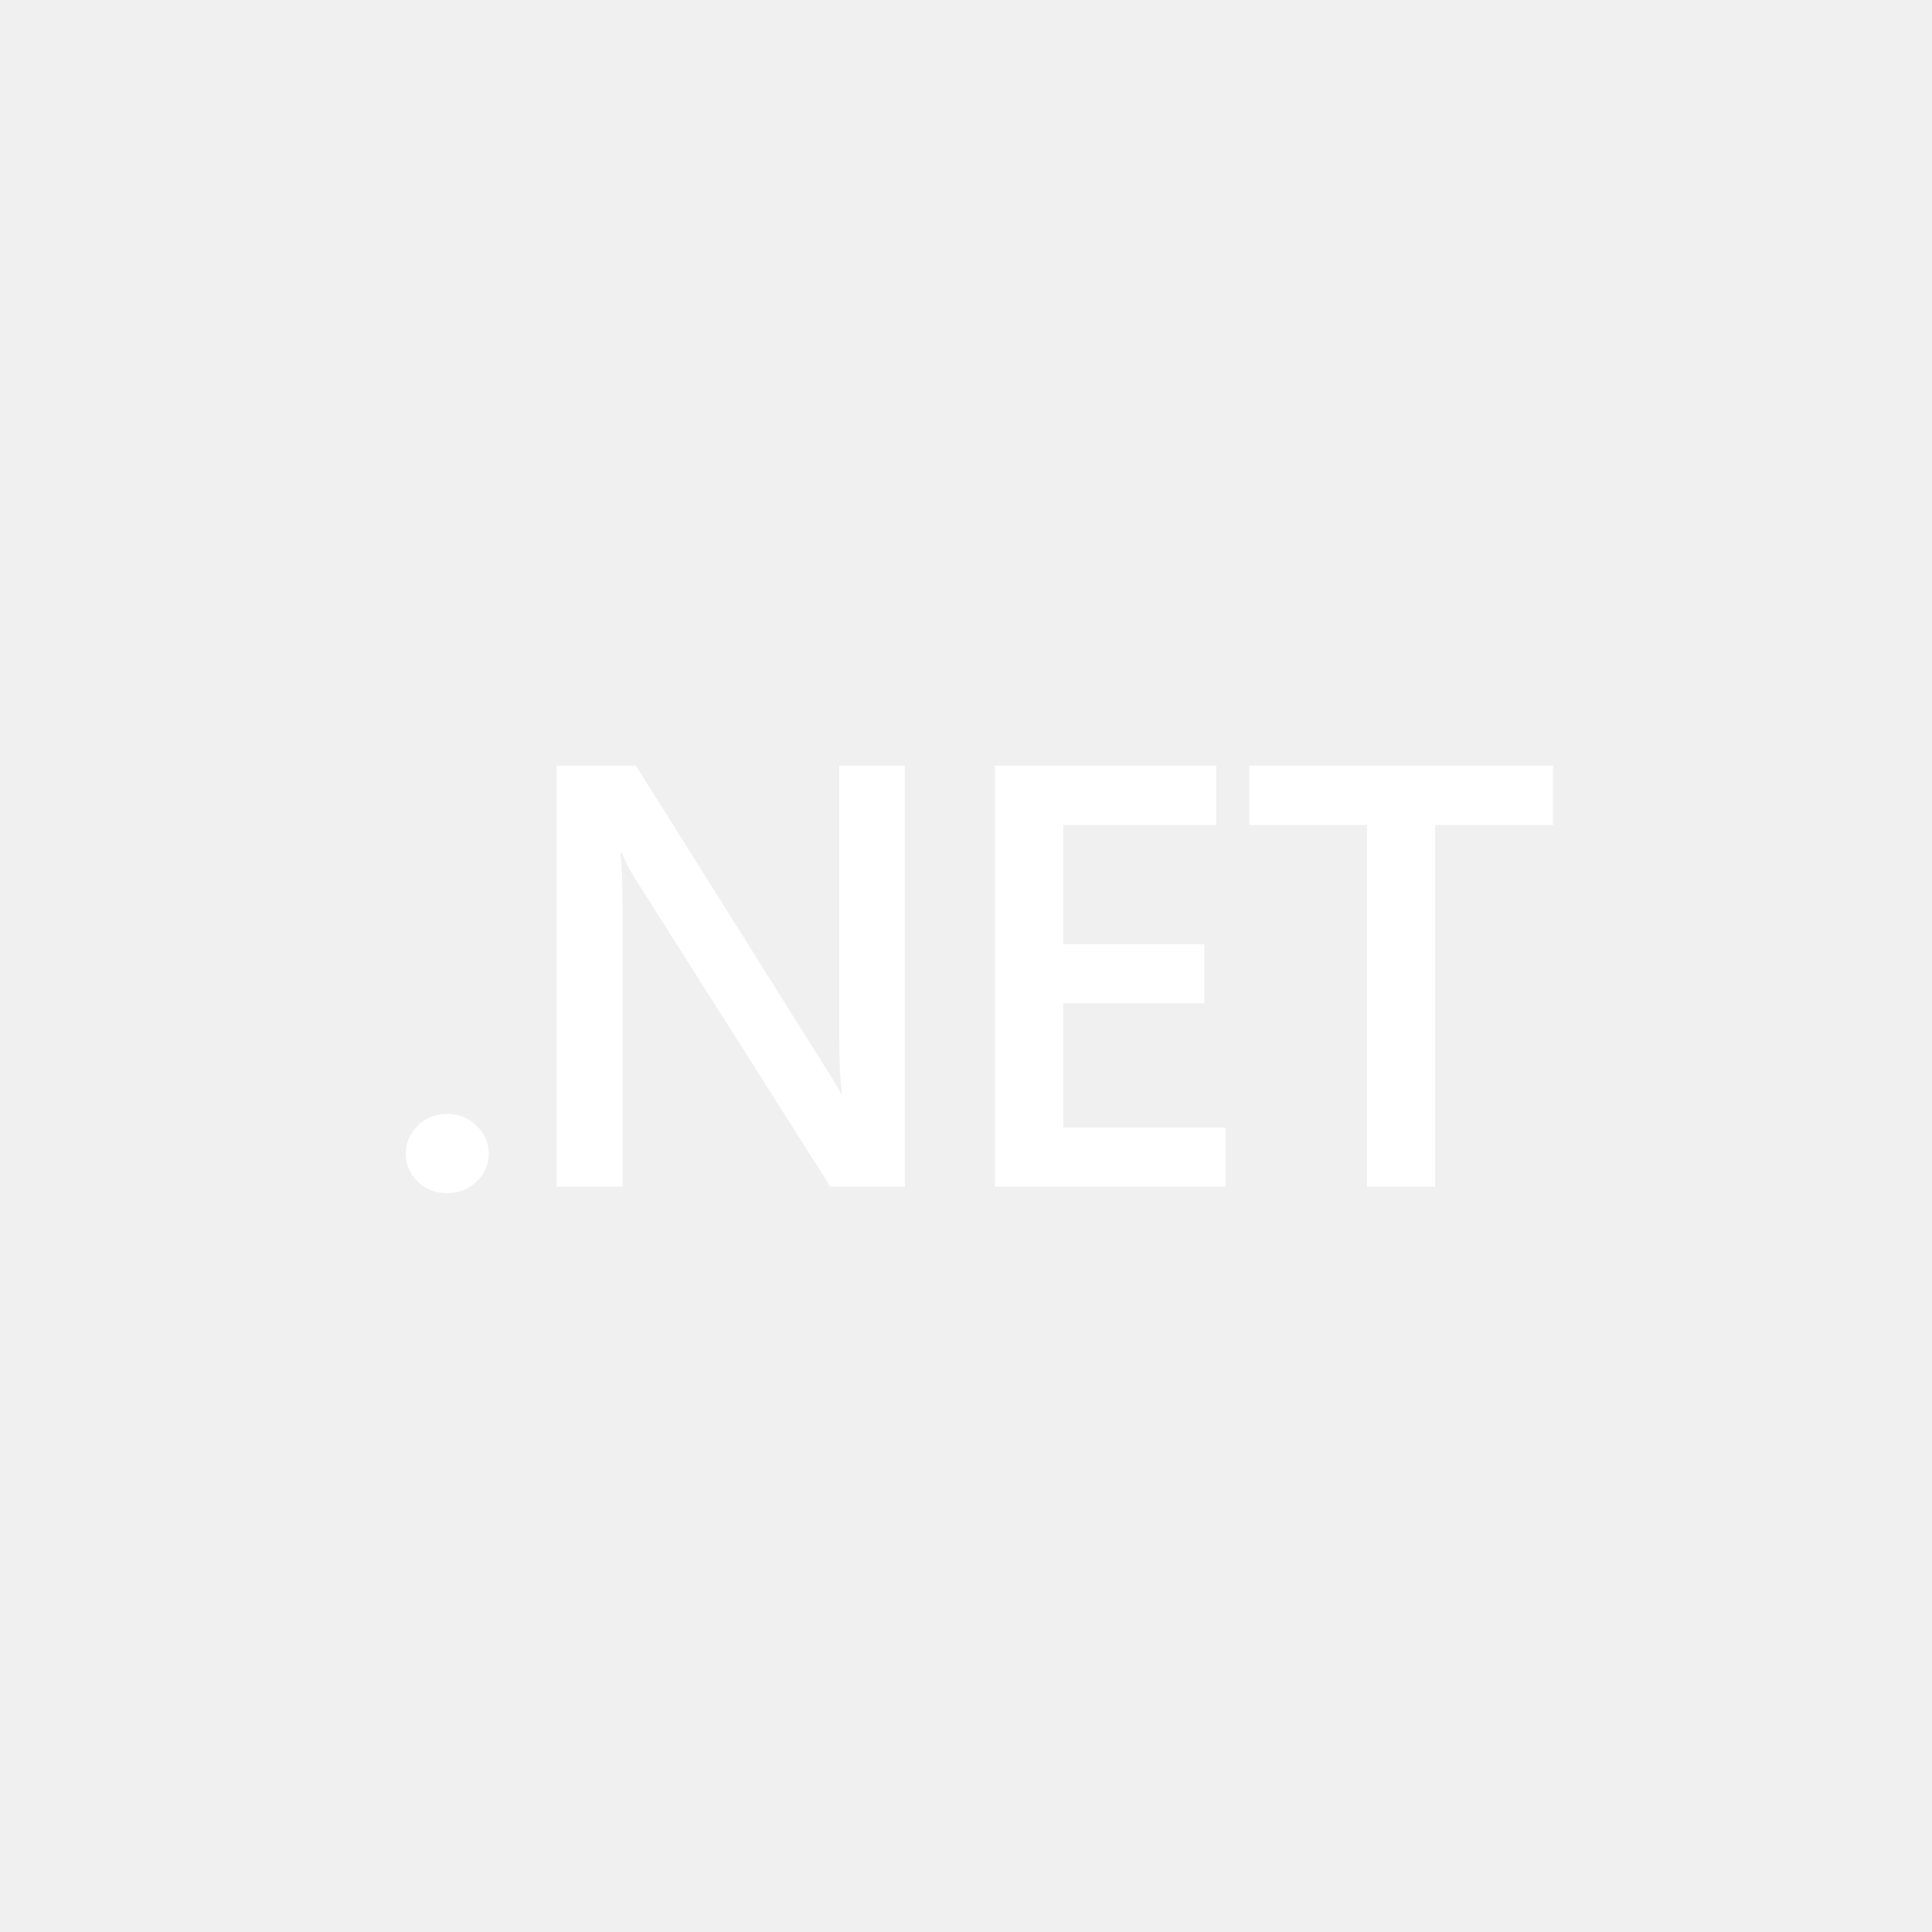
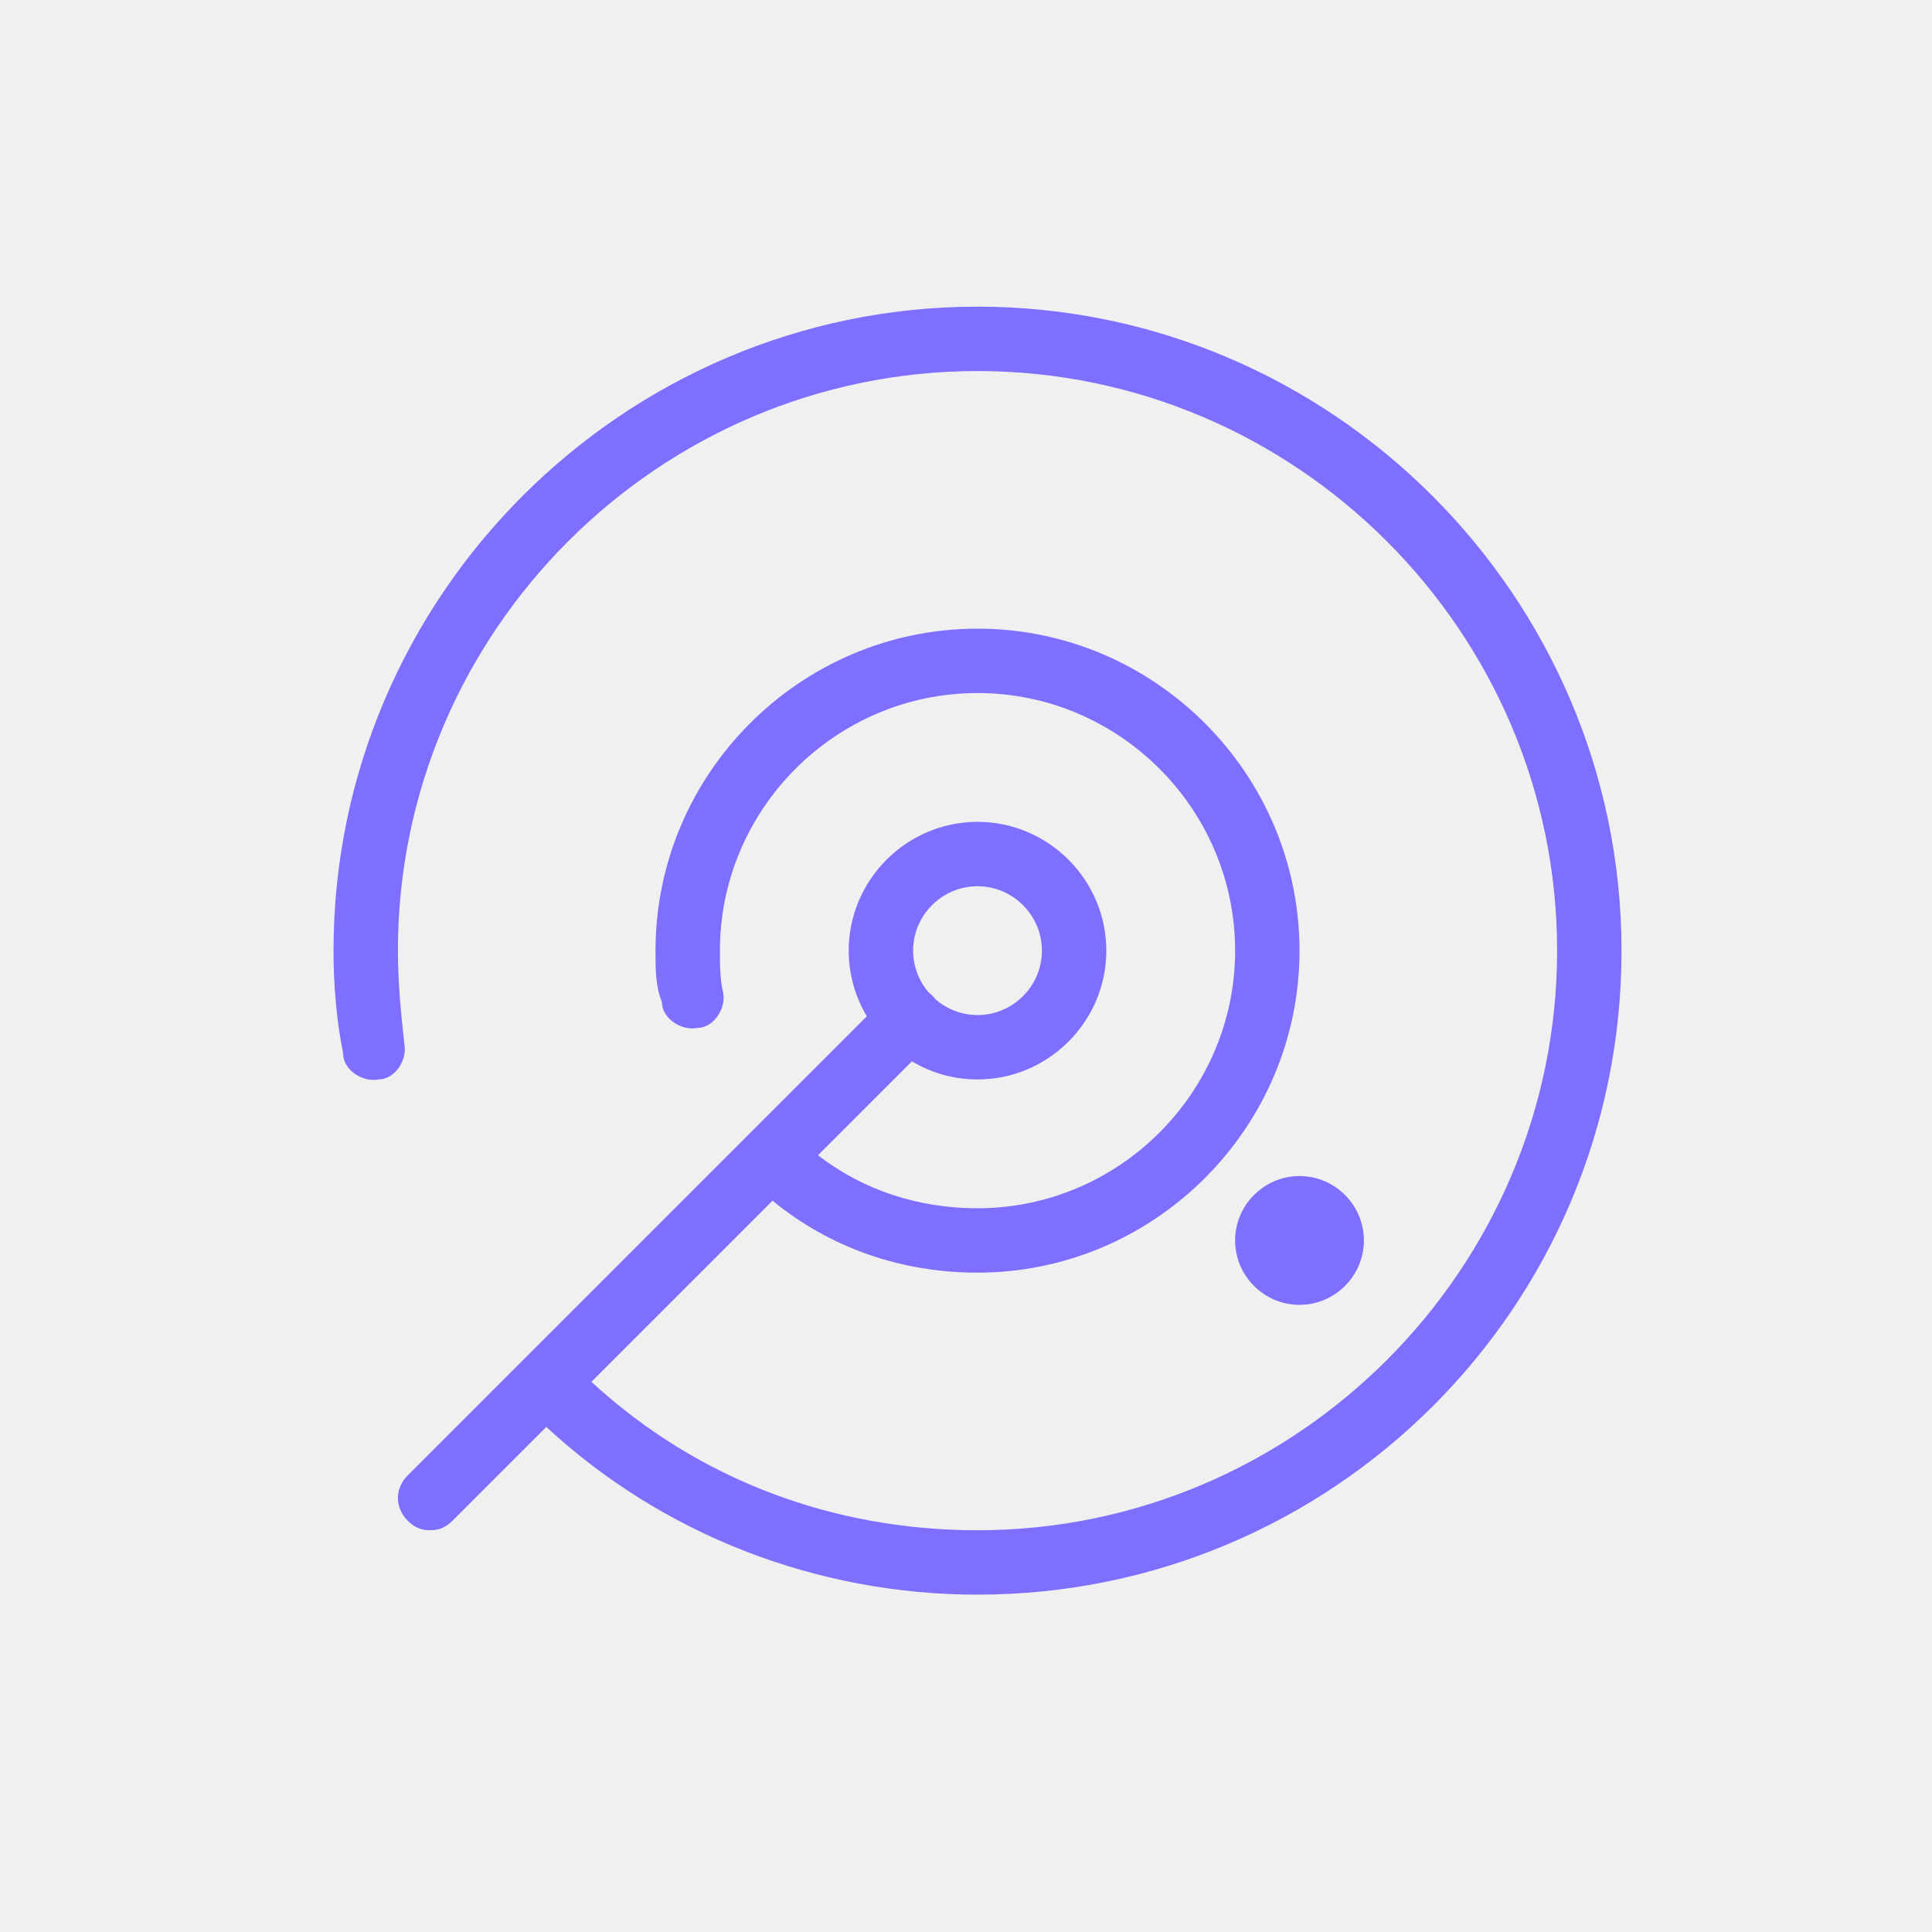
- <svg xmlns="http://www.w3.org/2000/svg" width="456" height="456" viewBox="0 0 456 456" version="1.1" xml:space="preserve" style="fill-rule:evenodd;clip-rule:evenodd;stroke-linejoin:round;stroke-miterlimit:2;">
-   <path d="m 105.5,281.609 c -2.703,0 -5.001,-0.9 -6.893,-2.702 -1.892,-1.848 -2.838,-4.042 -2.838,-6.582 0,-2.587 0.946,-4.804 2.838,-6.652 1.892,-1.848 4.19,-2.772 6.893,-2.772 2.748,0 5.068,0.924 6.96,2.772 1.937,1.848 2.906,4.064 2.906,6.652 0,2.54 -0.968,4.734 -2.906,6.582 -1.892,1.802 -4.212,2.702 -6.96,2.702 z" style="fill:#ffffff;fill-rule:nonzero;stroke-width:0.838" />
-   <path d="M 213.561,280.084 H 195.99 L 149.7,207.054 c -1.171,-1.848 -2.14,-3.765 -2.906,-5.751 h -0.406 c 0.361,2.125 0.541,6.675 0.541,13.65 v 65.132 h -15.543 v -99.36 h 18.719 l 44.737,71.298 c 1.892,2.957 3.109,4.989 3.649,6.098 h 0.27 c -0.45,-2.632 -0.676,-7.09 -0.676,-13.373 v -64.023 h 15.476 z" style="fill:#ffffff;fill-rule:nonzero;stroke-width:0.838" />
-   <path d="m 289.251,280.084 h -54.401 v -99.36 h 52.238 v 13.997 h -36.154 v 28.131 h 33.316 v 13.927 h -33.316 v 29.378 h 38.316 z" style="fill:#ffffff;fill-rule:nonzero;stroke-width:0.838" />
-   <path d="M 366.565,194.721 H 338.722 v 85.363 h -16.084 v -85.363 h -27.775 v -13.997 h 71.701 z" style="fill:#ffffff;fill-rule:nonzero;stroke-width:0.838" />
+ <svg xmlns="http://www.w3.org/2000/svg" id="eIWe7Fwj1gL1" viewBox="0 0 503.607 503.607" shape-rendering="geometricPrecision" text-rendering="geometricPrecision">
+   <g transform="translate(-35 3)">
+     <g>
+       <g>
+         <path d="M289.803,76.934c-92.328,0-167.869,75.541-167.869,167.869c0,9.233.839,18.466,2.518,26.859c0,4.197,5.036,7.554,9.233,6.715c4.197,0,7.554-5.036,6.715-9.233-.839-7.554-1.679-15.948-1.679-24.341c0-83.095,67.987-151.082,151.082-151.082s151.082,67.987,151.082,151.082-67.987,151.082-151.082,151.082c-37.546,0-72.902-13.128-100.64-38.692l47.211-47.211c15.018,12.315,33.579,18.755,53.429,18.755c46.164,0,83.934-37.77,83.934-83.934s-37.771-83.934-83.934-83.934-83.934,37.771-83.934,83.934c0,5.036,0,9.233,1.679,13.43c0,4.197,5.036,7.554,9.233,6.715c4.197,0,7.554-5.036,6.715-9.233-.839-3.357-.839-7.554-.839-10.912c0-36.931,30.216-67.148,67.148-67.148s67.148,30.216,67.148,67.148c0,36.931-30.216,67.148-67.148,67.148-15.558,0-29.913-4.784-41.581-13.815l24.479-24.479c5.017,2.993,10.867,4.721,17.102,4.721c18.466,0,33.574-15.108,33.574-33.574s-15.108-33.574-33.574-33.574-33.574,15.108-33.574,33.574c0,6.235,1.728,12.085,4.721,17.102l-30.74,30.74c0,0,0,0,0,0s0,0,0,0l-58.753,58.753c0,0,0,0,0,0s0,0,0,0l-30.216,30.216c-3.357,3.357-3.357,8.393,0,11.751c1.679,1.679,3.357,2.518,5.875,2.518s4.197-.839,5.875-2.518l24.414-24.414c30.456,28.223,70.69,43.719,112.399,43.719c92.328,0,167.869-74.702,167.869-167.869-.003-92.327-75.544-167.868-167.872-167.868Zm0,151.082c9.233,0,16.787,7.554,16.787,16.787s-7.554,16.787-16.787,16.787c-4.18,0-8.006-1.559-10.952-4.11-.243-.319-.503-.631-.798-.926s-.607-.555-.926-.798c-2.551-2.947-4.11-6.773-4.11-10.952-.001-9.234,7.553-16.788,16.786-16.788Z" style="&#10;    fill: #7E6FFF;&#10;" />
+         <path d="M356.951,320.344c0,9.233,7.554,16.787,16.787,16.787s16.787-7.554,16.787-16.787-7.554-16.787-16.787-16.787-16.787,7.555-16.787,16.787Z" style="&#10;    fill: #7E6FFF;&#10;" />
+       </g>
+     </g>
+   </g>
</svg>
